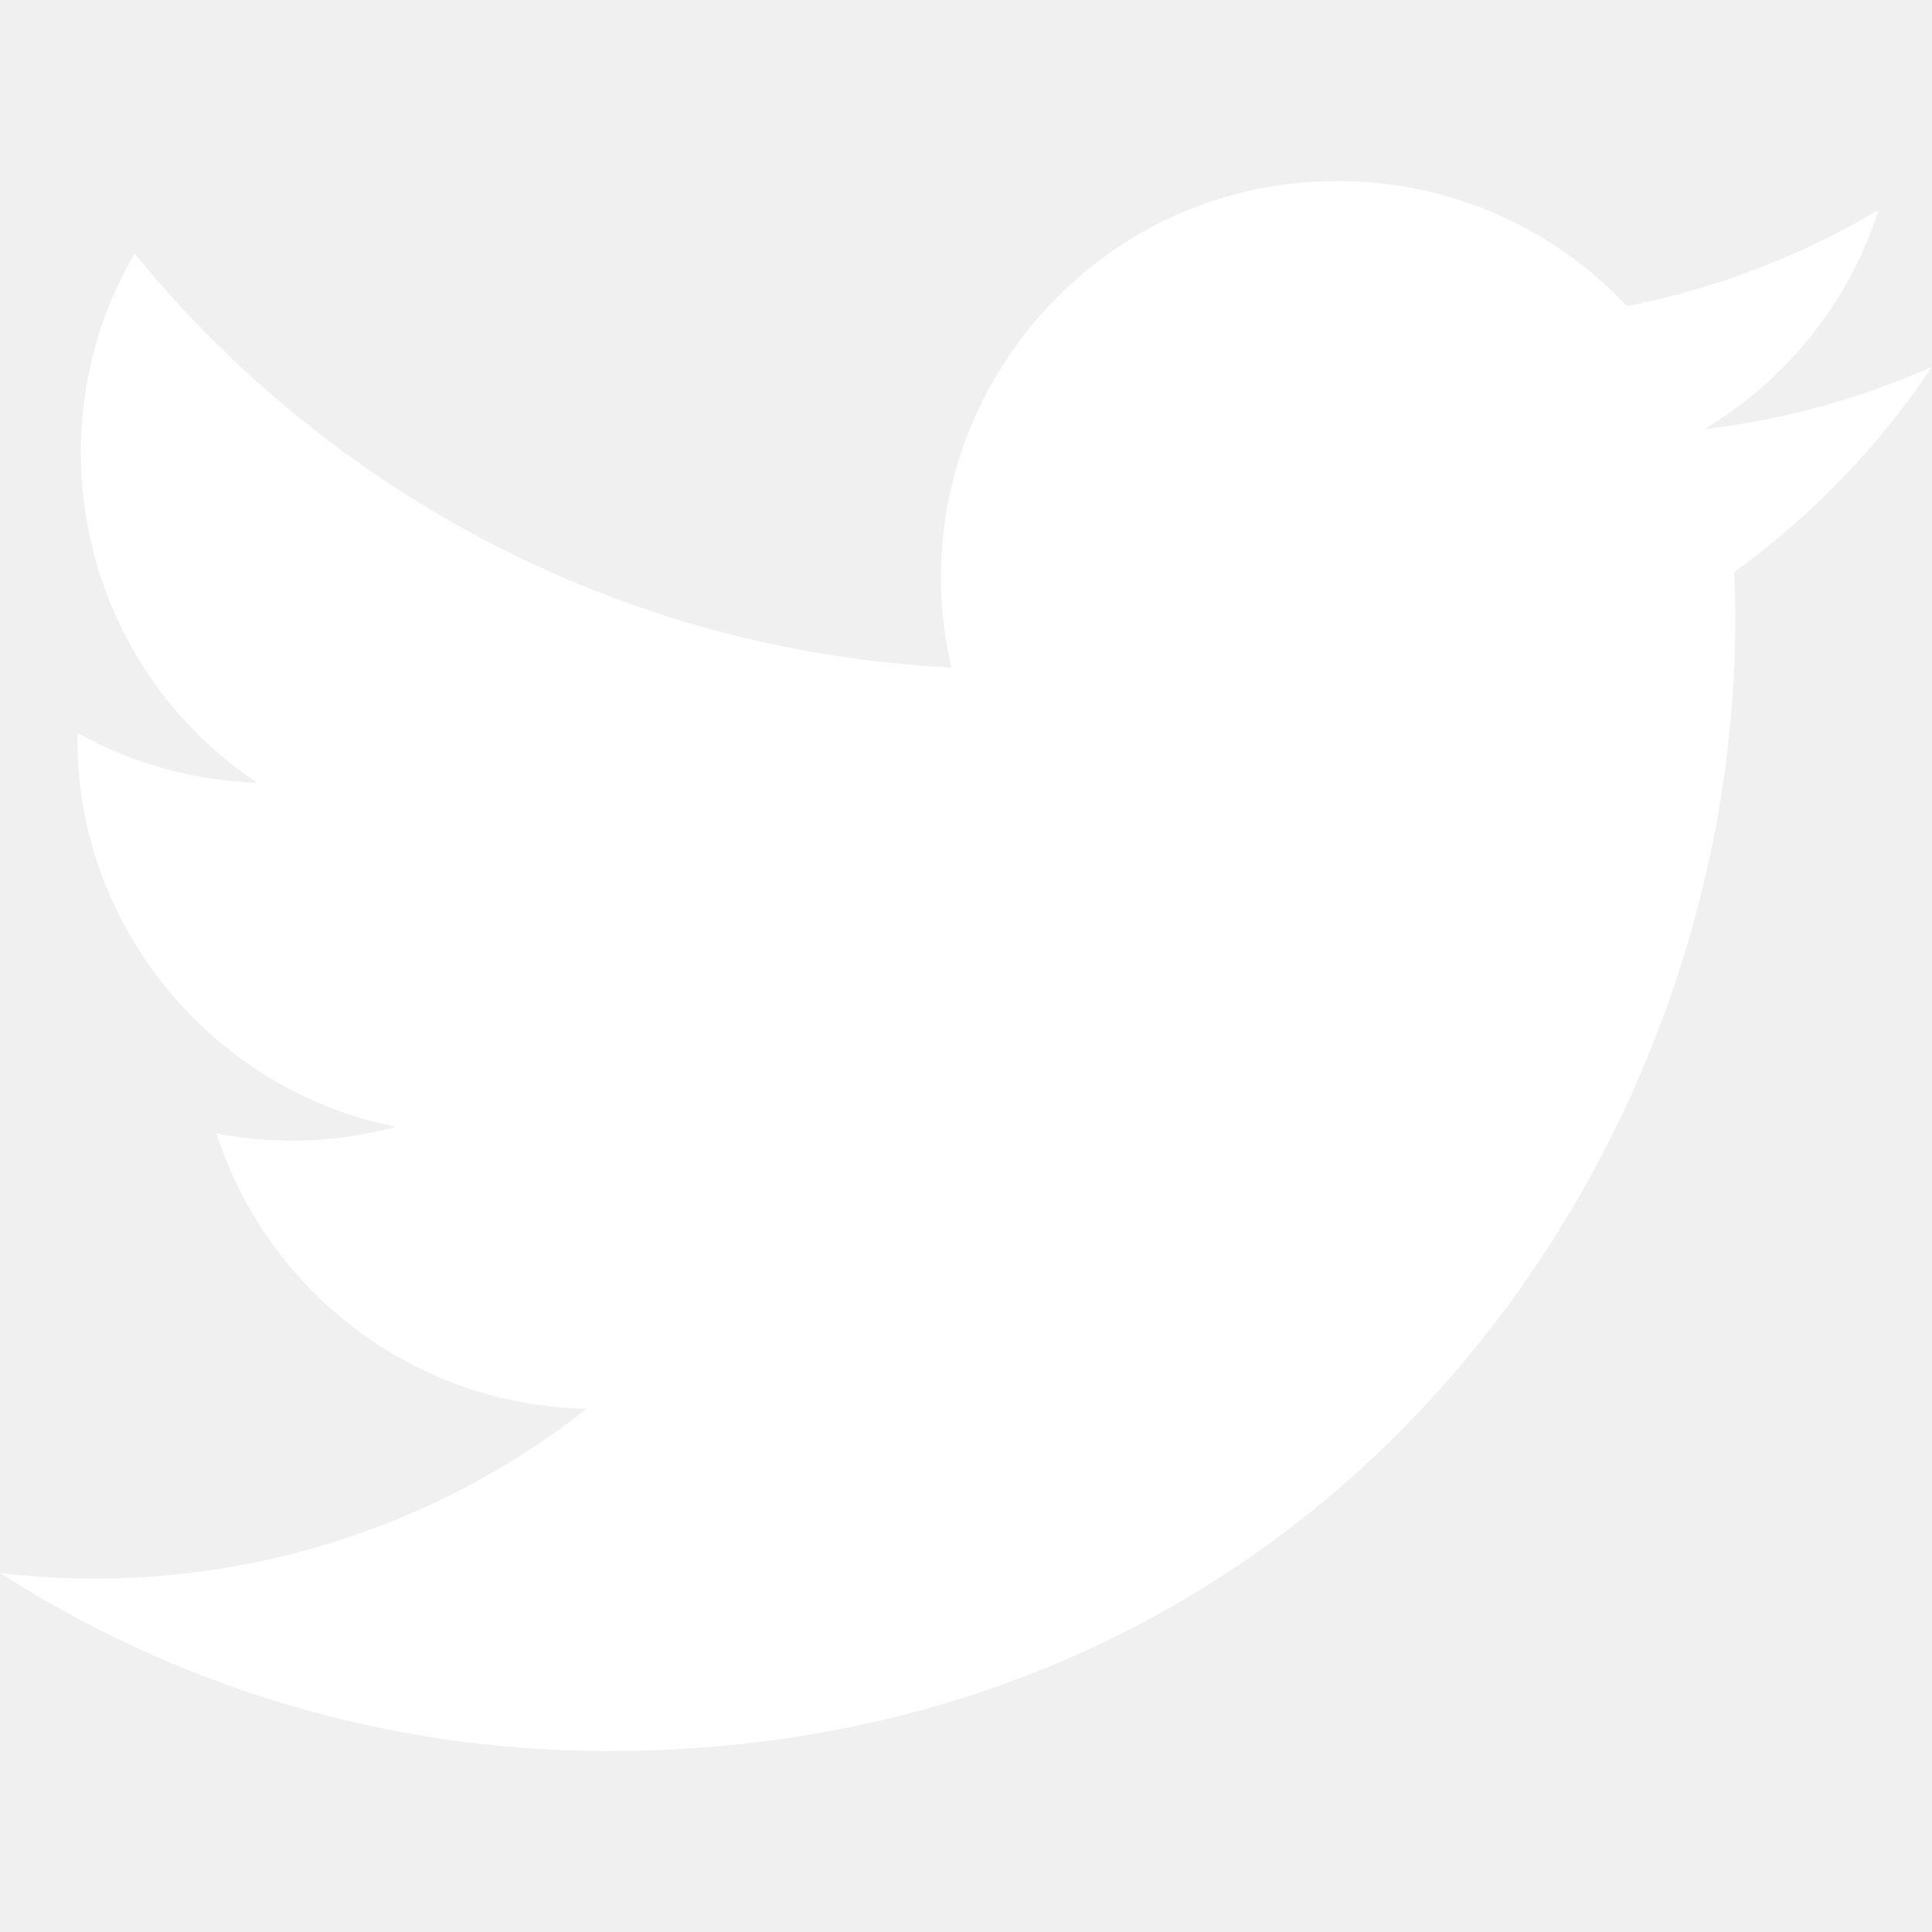
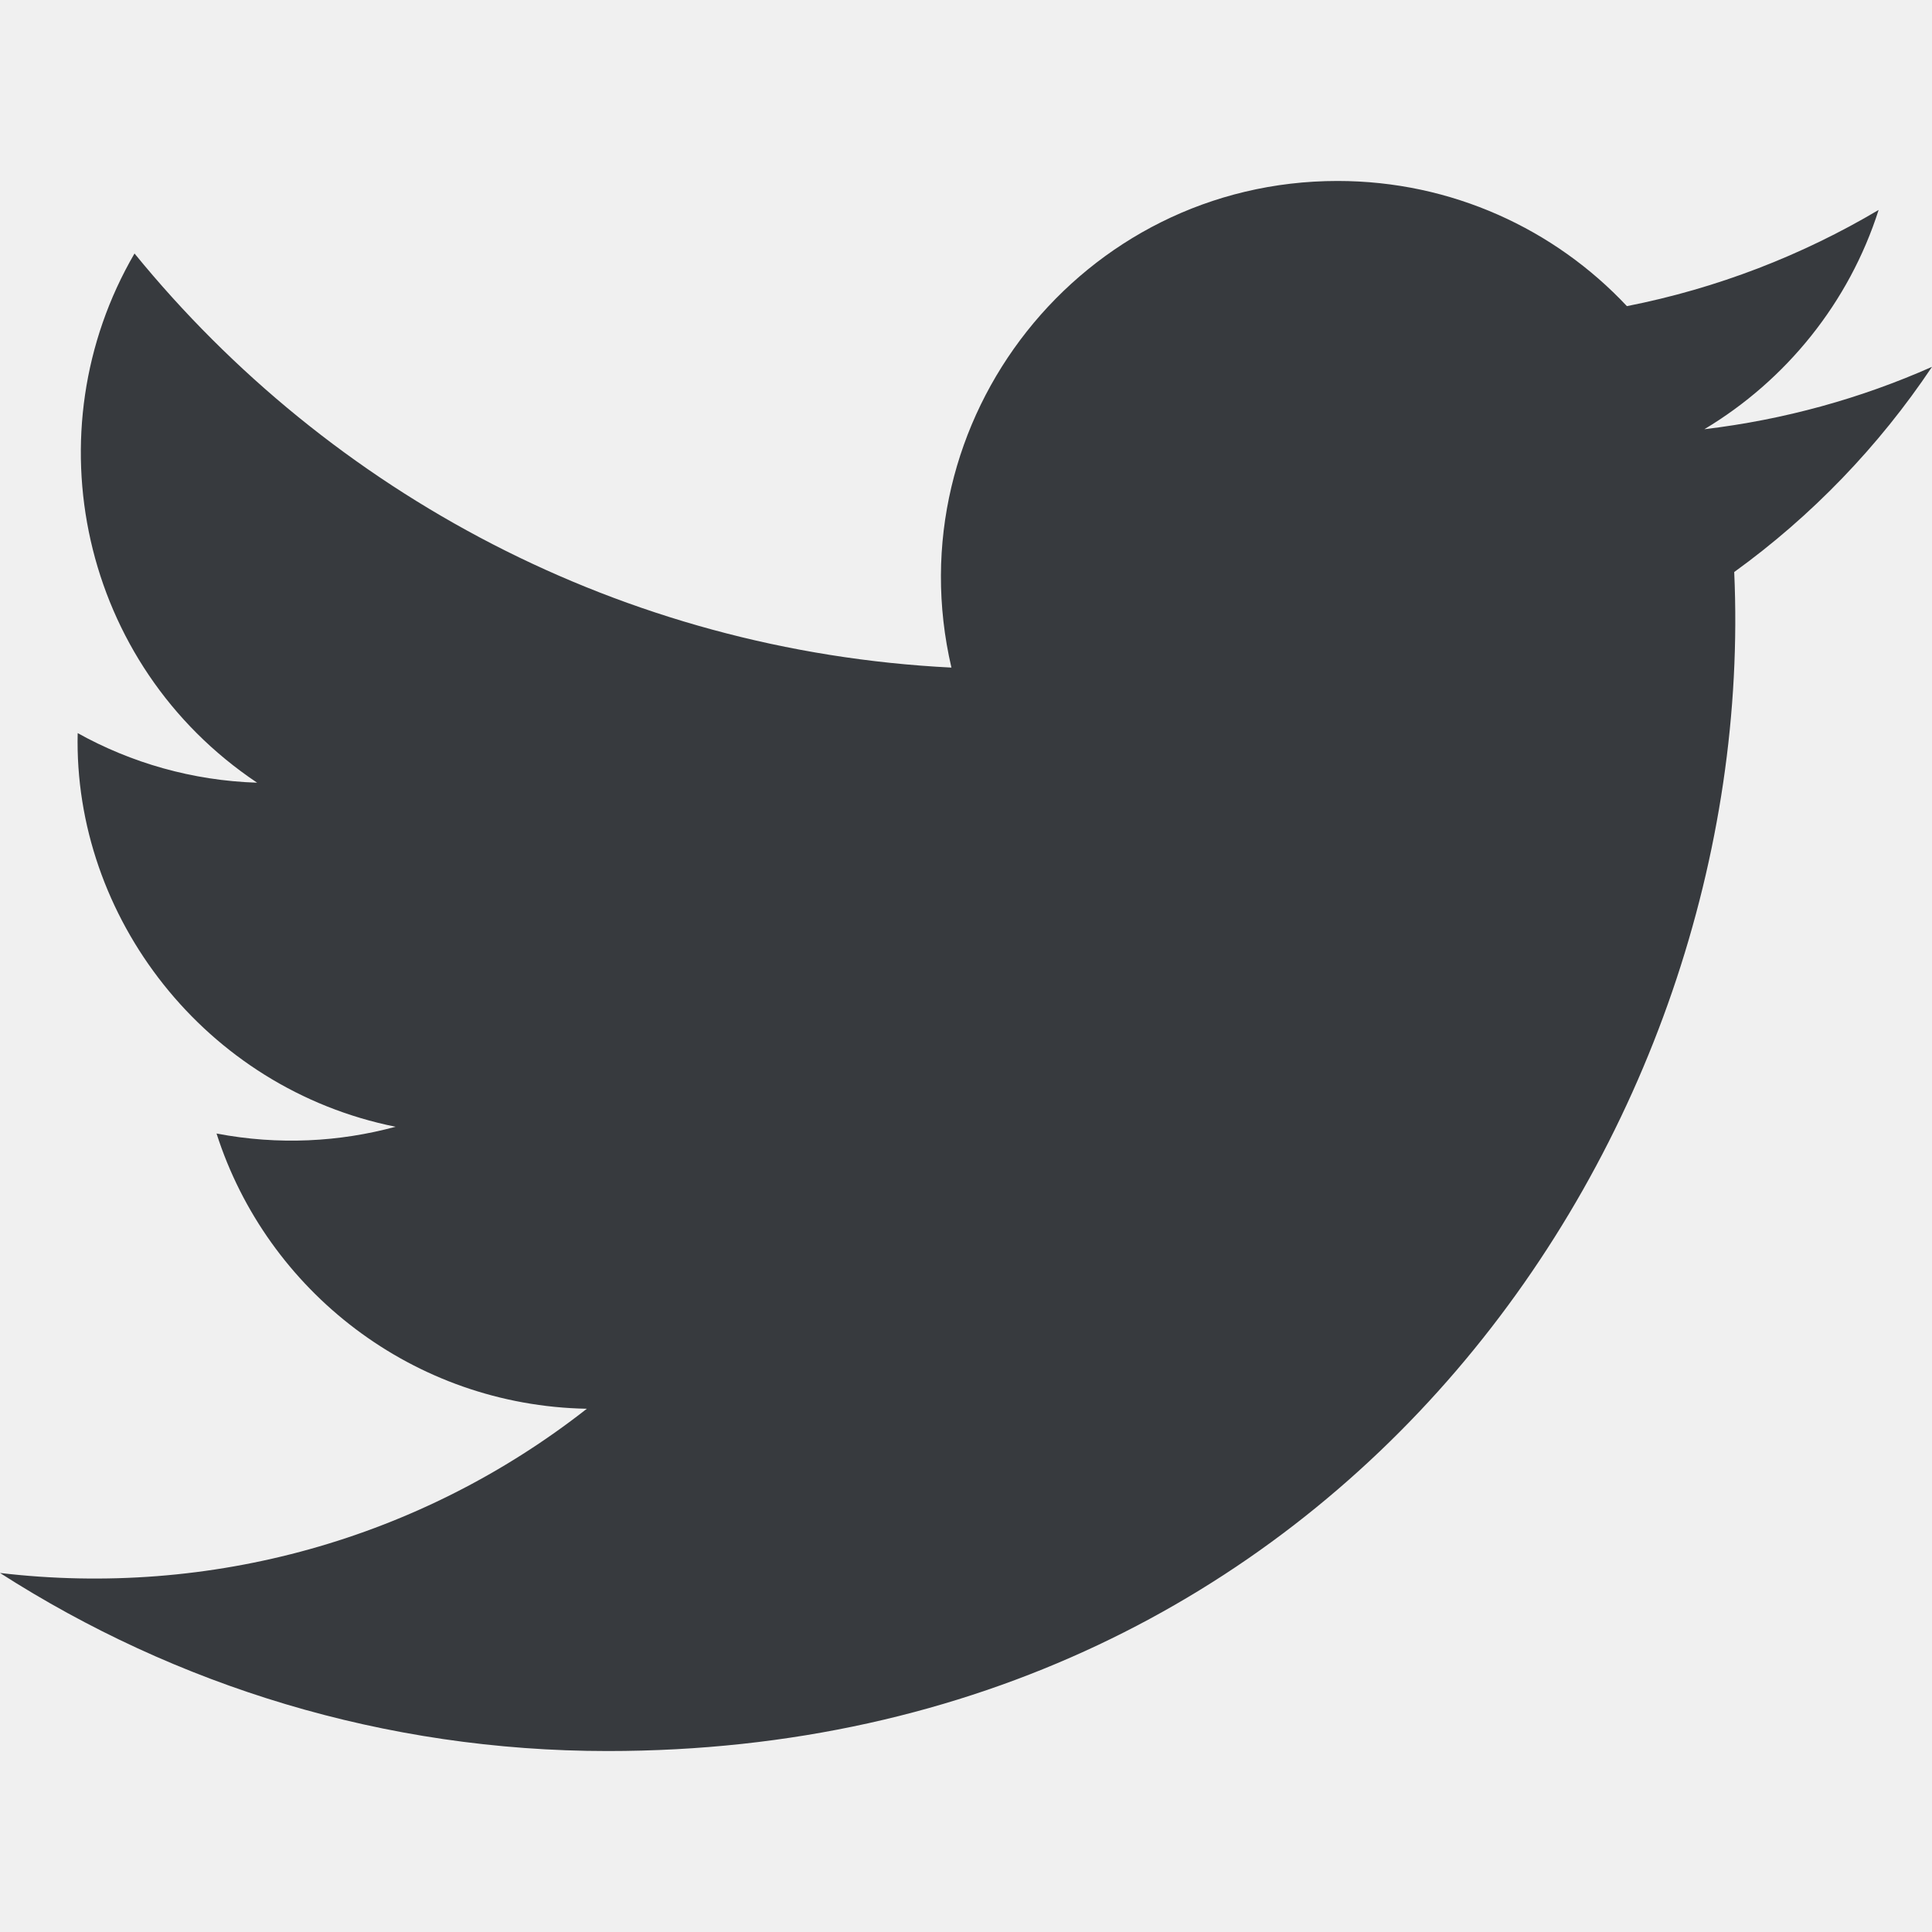
- <svg xmlns="http://www.w3.org/2000/svg" width="24" height="24" viewBox="0 0 24 24">
-   <path d="M24 4.557c-.883.392-1.832.656-2.828.775 1.017-.609 1.798-1.574 2.165-2.724-.951.564-2.005.974-3.127 1.195-.897-.957-2.178-1.555-3.594-1.555-3.179 0-5.515 2.966-4.797 6.045-4.091-.205-7.719-2.165-10.148-5.144-1.29 2.213-.669 5.108 1.523 6.574-.806-.026-1.566-.247-2.229-.616-.054 2.281 1.581 4.415 3.949 4.89-.693.188-1.452.232-2.224.084.626 1.956 2.444 3.379 4.6 3.419-2.07 1.623-4.678 2.348-7.29 2.04 2.179 1.397 4.768 2.212 7.548 2.212 9.142 0 14.307-7.721 13.995-14.646.962-.695 1.797-1.562 2.457-2.549z" style="fill:#fff;" />
+ <svg xmlns="http://www.w3.org/2000/svg" width="24" height="24" viewBox="0 0 24 24" fill="none">
+   <g clip-path="url(#clip0_588_2159)">
+     <path d="M24 4.557C23.117 4.949 22.168 5.213 21.172 5.332C22.189 4.723 22.97 3.758 23.337 2.608C22.386 3.172 21.332 3.582 20.21 3.803C19.313 2.846 18.032 2.248 16.616 2.248C13.437 2.248 11.101 5.214 11.819 8.293C7.728 8.088 4.1 6.128 1.671 3.149C0.381 5.362 1.002 8.257 3.194 9.723C2.388 9.697 1.628 9.476 0.965 9.107C0.911 11.388 2.546 13.522 4.914 13.997C4.221 14.185 3.462 14.229 2.69 14.081C3.316 16.037 5.134 17.46 7.29 17.5C5.22 19.123 2.612 19.848 0 19.54C2.179 20.937 4.768 21.752 7.548 21.752C16.69 21.752 21.855 14.031 21.543 7.106C22.505 6.411 23.34 5.544 24 4.557V4.557Z" fill="#373A3E" />
+   </g>
+   <defs>
+     <clipPath id="clip0_588_2159">
+       <rect width="24" height="24" fill="white" />
+     </clipPath>
+   </defs>
</svg>
